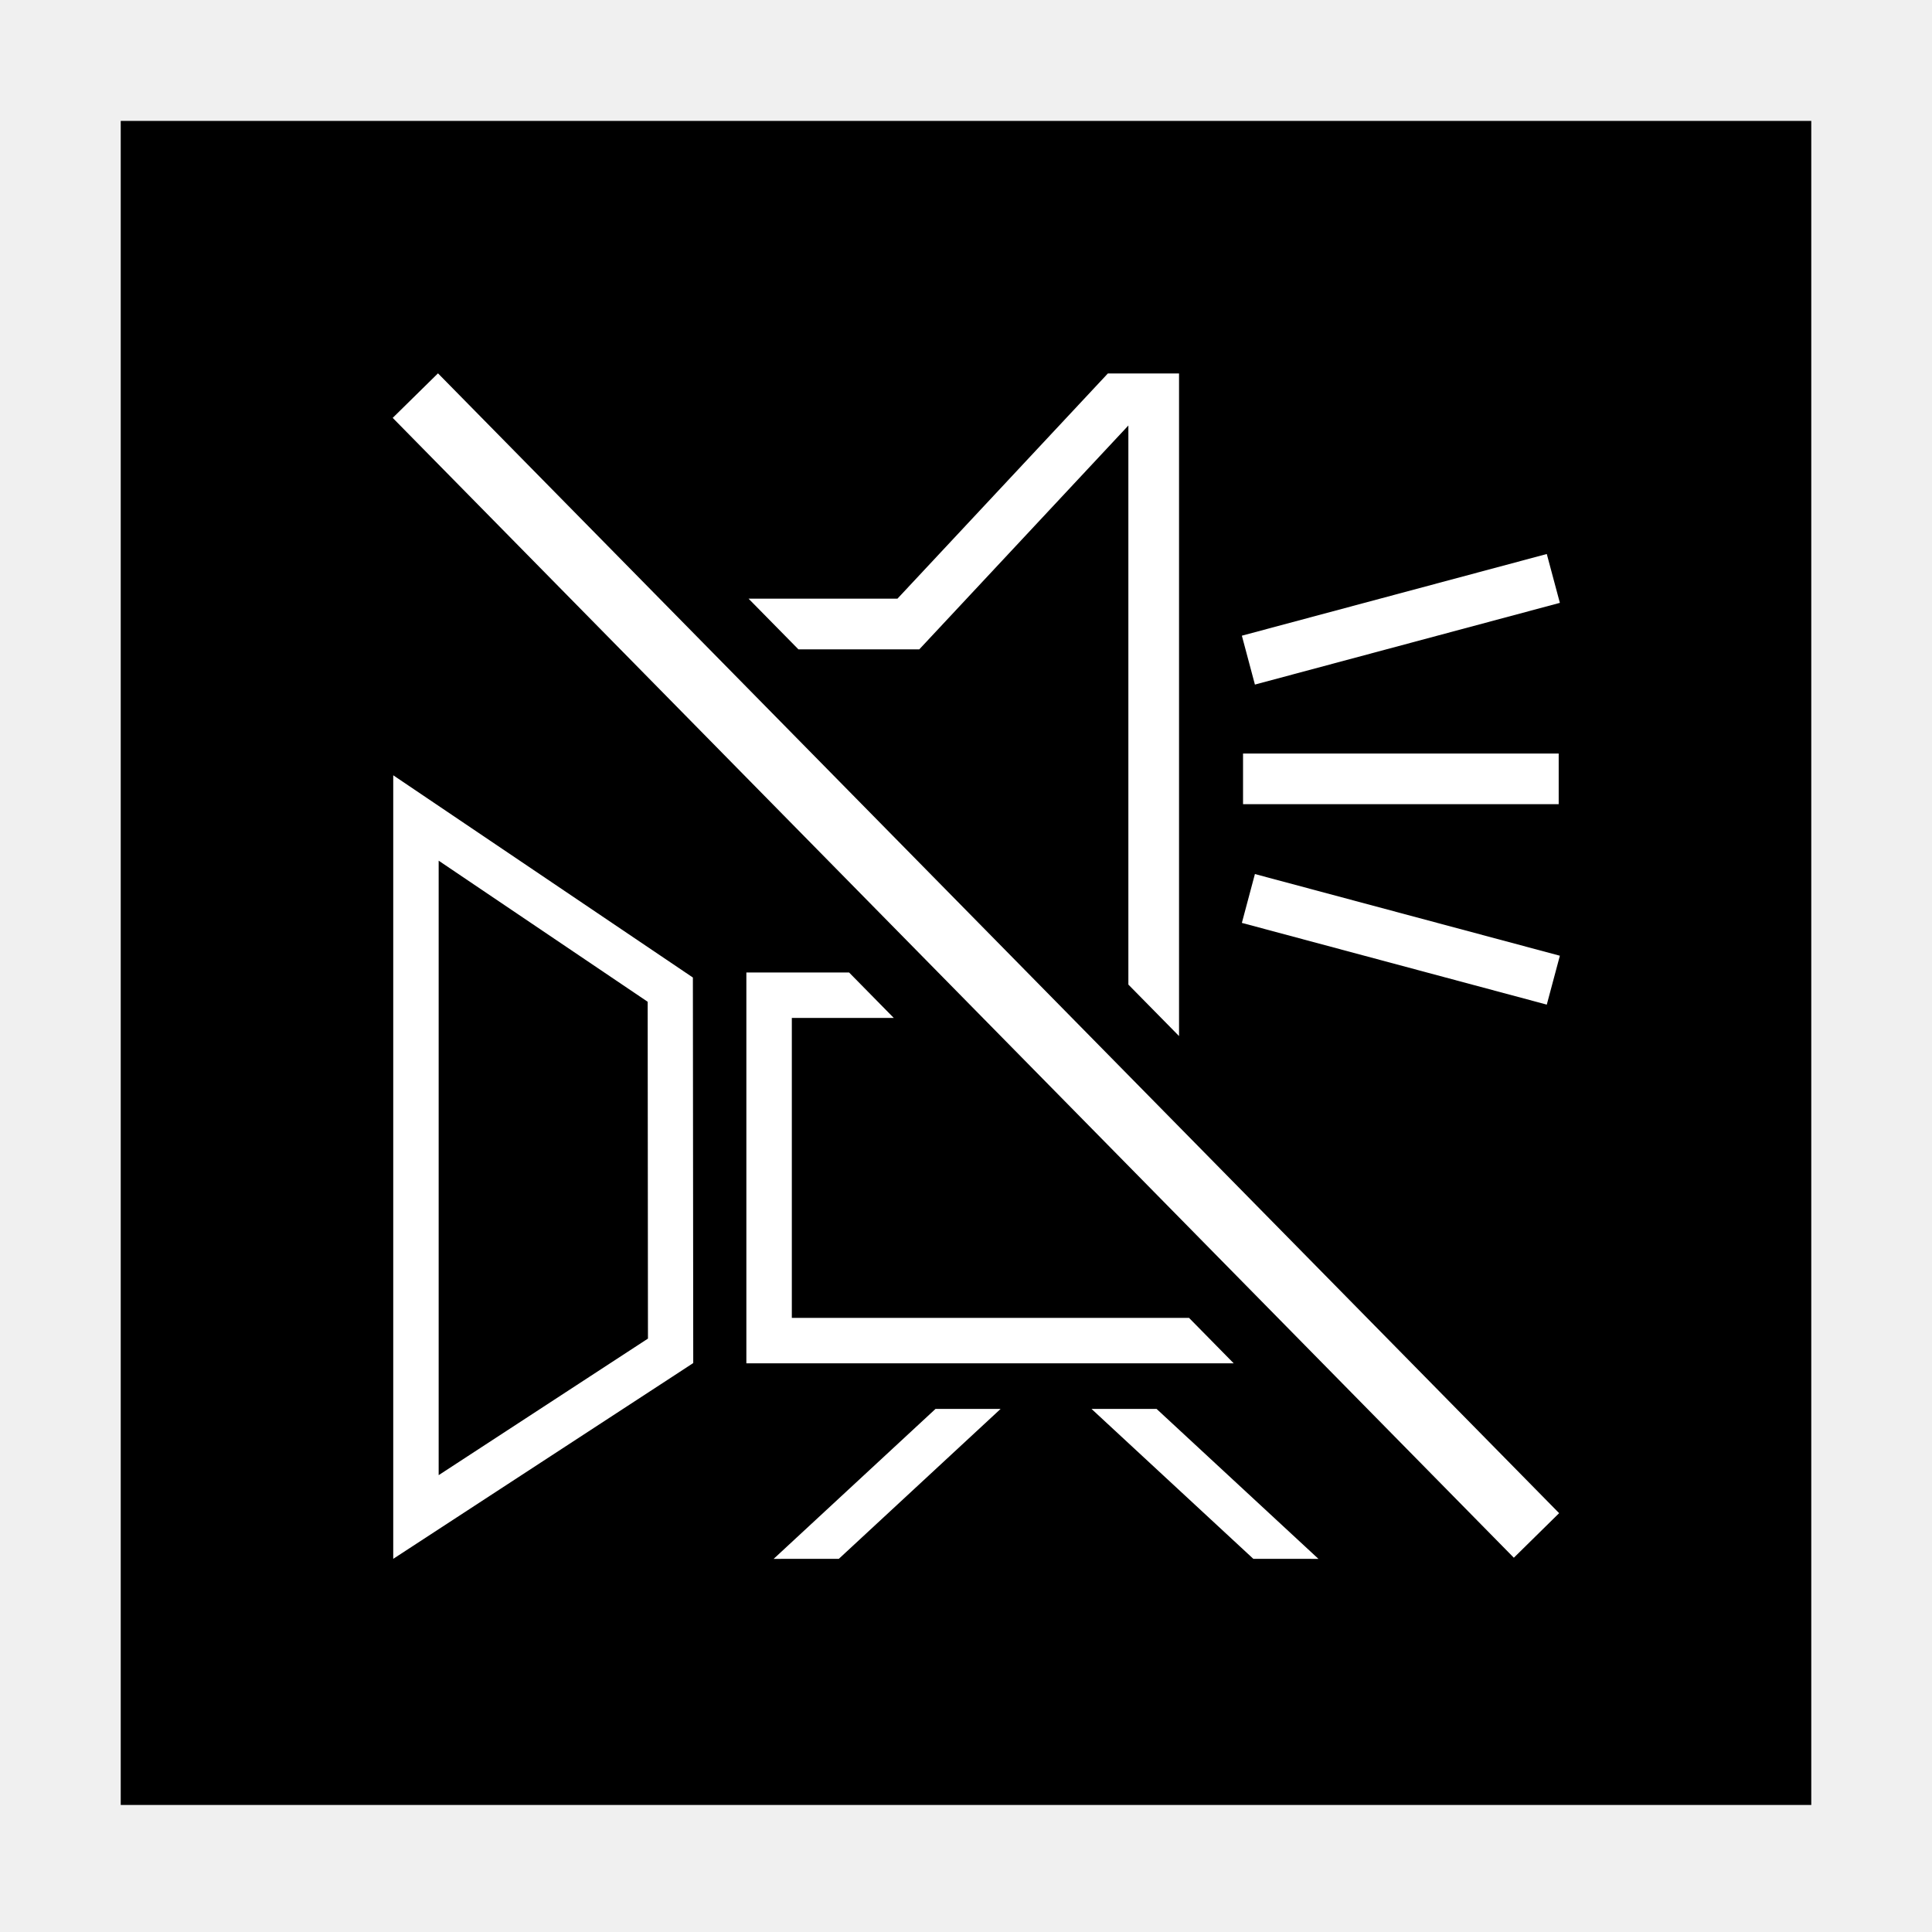
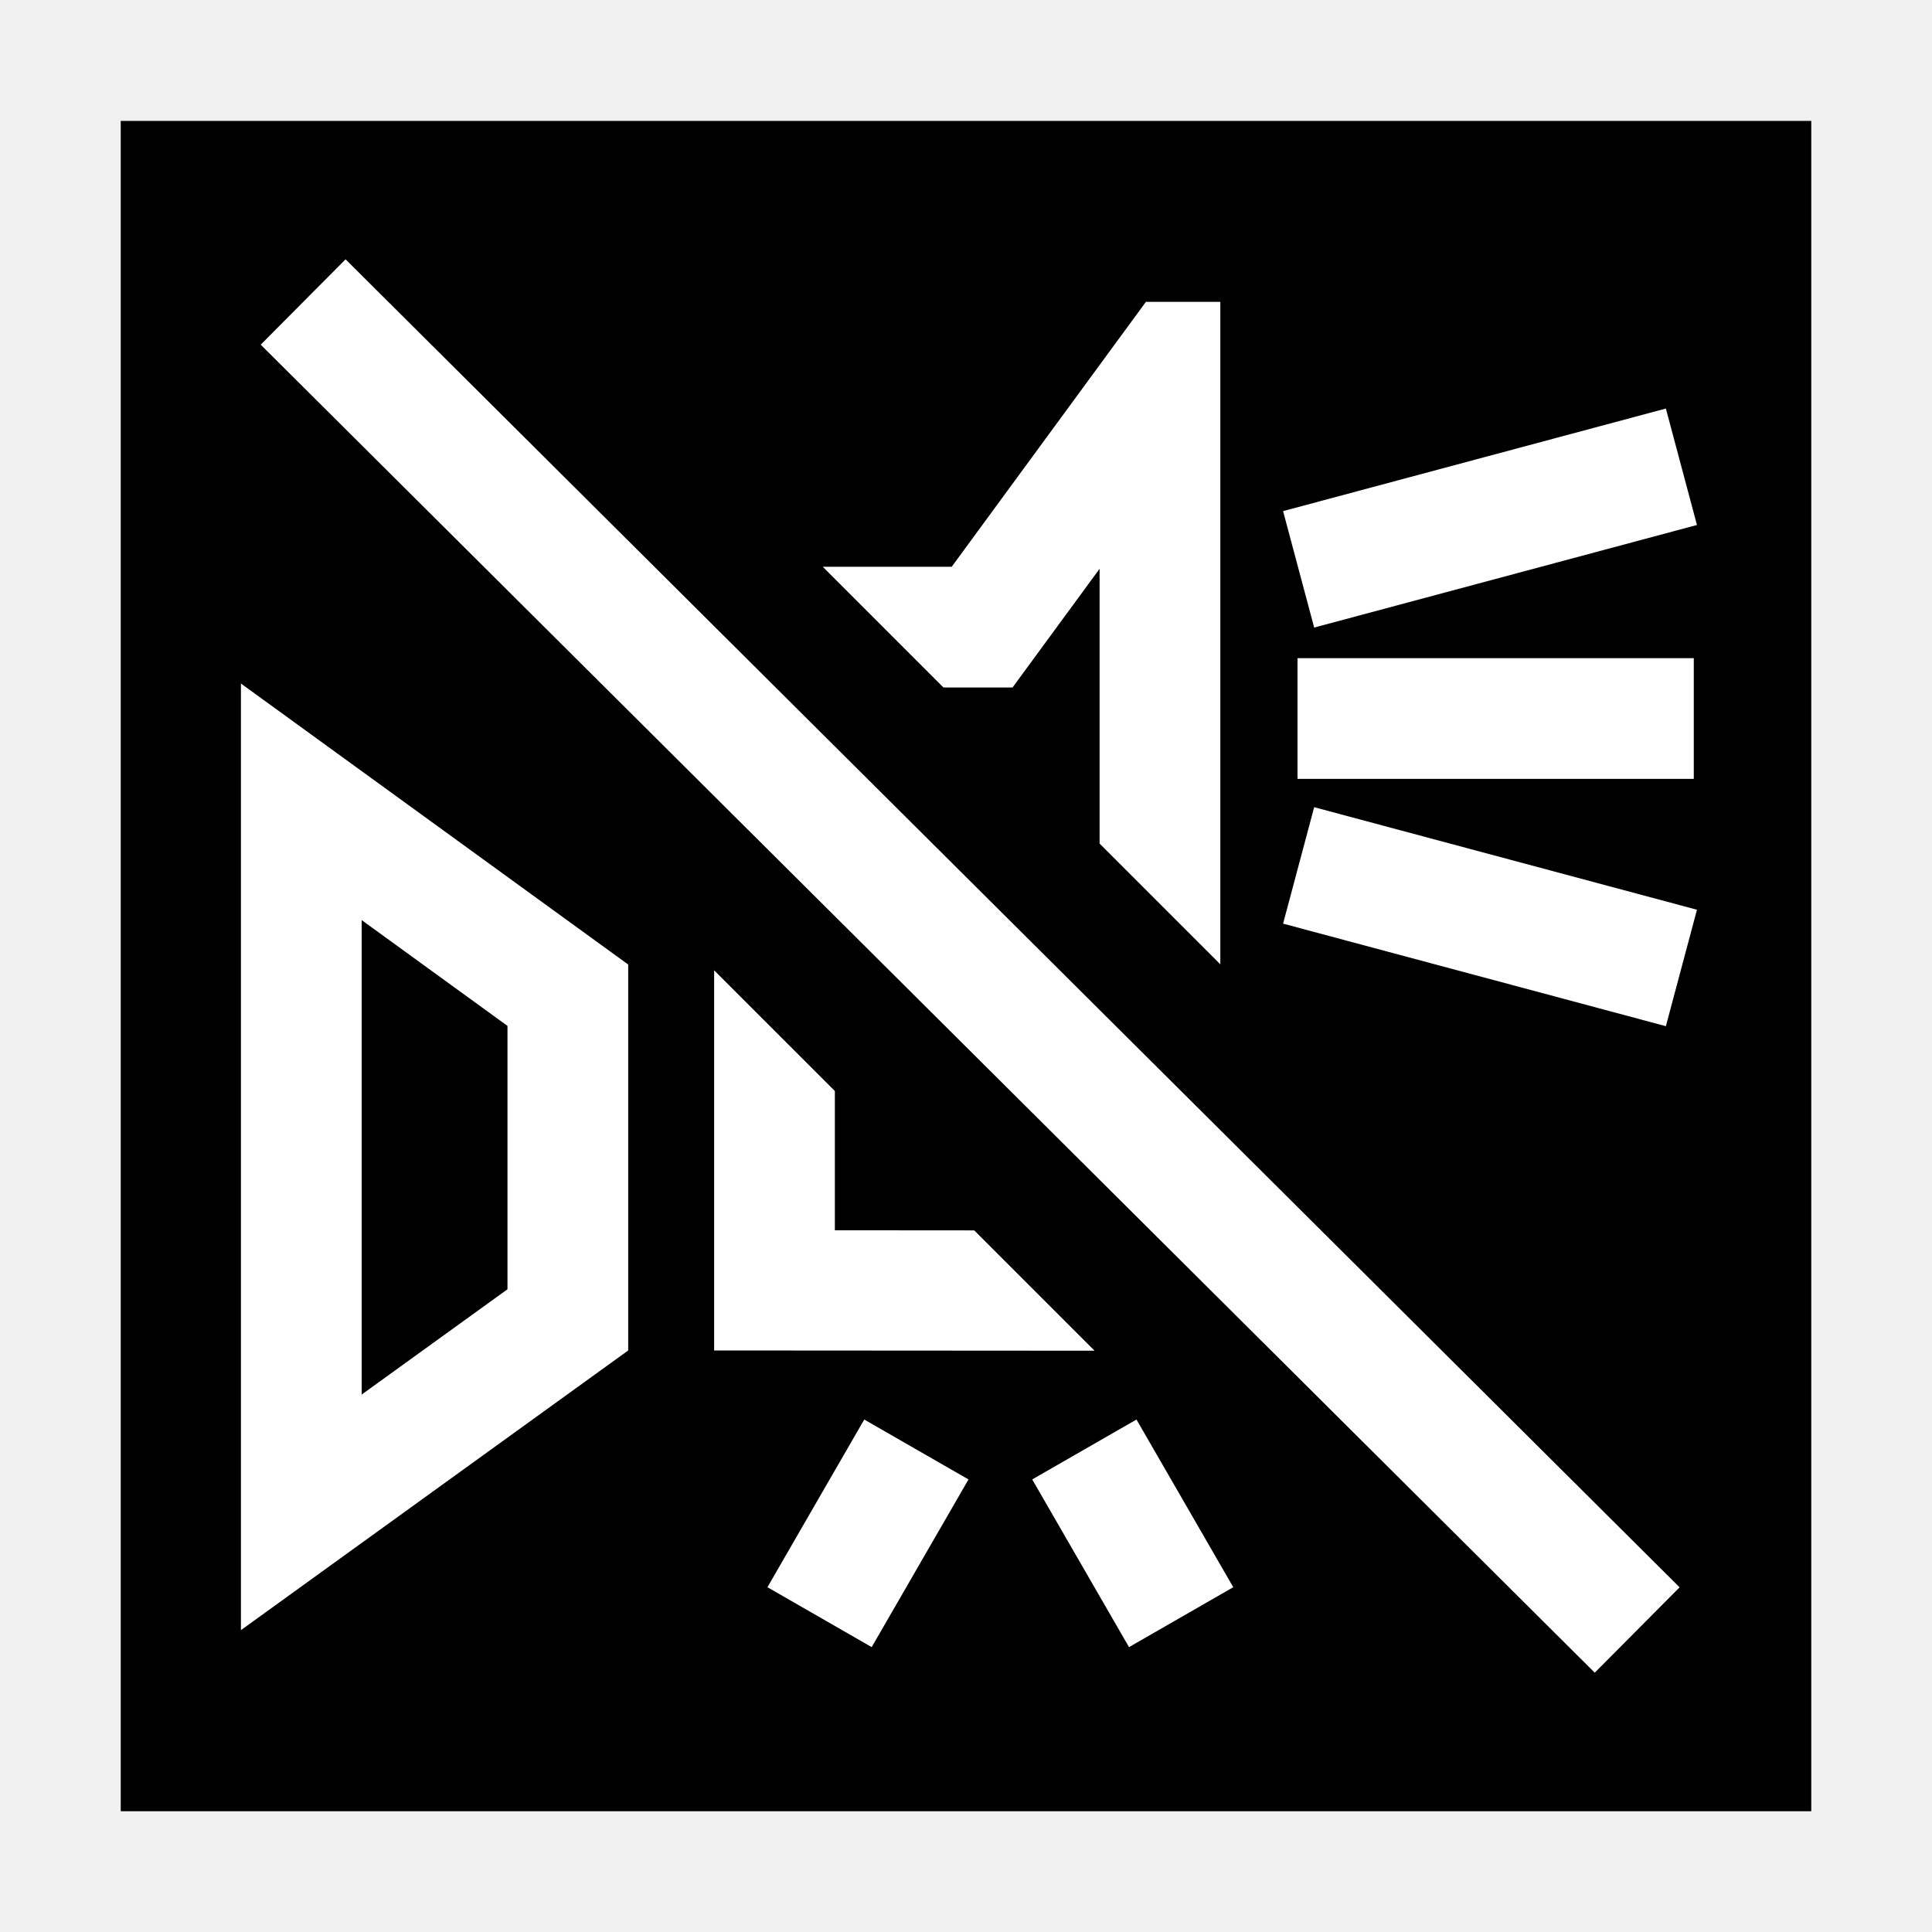
<svg xmlns="http://www.w3.org/2000/svg" xml:space="preserve" width="64px" height="64px" version="1.1" shape-rendering="geometricPrecision" text-rendering="geometricPrecision" image-rendering="optimizeQuality" fill-rule="evenodd" clip-rule="evenodd" viewBox="0 0 6400000 6400000">
-   <g id="Warstwa">
-     <polygon fill="{color}" points="6000074,5979168 399926,5979168 399926,400517 6000074,400517 " />
-     <path fill="#FFFFFF" d="M3941033 4516237l-1468601 0 0 -1294741 340280 0 147994 150475 -337682 0 0 993673 1315765 0 148112 150593 -145868 0zm426501 647724l-536227 -496778 -215436 119 535991 496541 215672 118zm-1804747 0l536228 -496778 215553 119 -535872 496541 -215909 118zm2451999 -3779l-3713904 -3775913 150002 -147522 3713904 3775795 -150002 147640zm-1109069 -1728093l0 -2194869 -235869 0 -696977 745993 -493116 0 165120 167837 400399 0 692607 -741505 0 0 0 1851991 167836 170553zm212011 -768198l1045643 0 0 -167719 -1045643 0 0 167719zm-3898 393312l1010091 270712 43347 -161931 -1010209 -270594 -43229 161813zm43229 -789459l1010209 -270712 -43347 -161813 -1010091 270594 43229 161931zm-1928882 2292194l-925523 603905 0 -2595622 992610 669929 1182 1277142 -68269 44646zm-81733 -125671l-693316 452368 0 -2035537 692371 467368 945 1115801z" />
+   <g id="Warstwa_1">
+     <polygon fill="{color}" points="6000074,5999956 399926,5999956 399926,400517 6000074,400517 " />
+     <path fill="#FFFFFF" d="M2765585 3614100l0 461344 461699 354 398627 398627 -1260252 -827 0 -1259306 399926 399808zm-1620847 -2755074l4419149 4399188 -281105 282760 -4419149 -4399188 281105 -282760zm2063530 4041782l-320673 555480 -345359 -198428 320673 -555479 345359 198427zm556424 -198427l320673 555479 -345358 198428 -320674 -555480 345359 -198427zm-2966611 -2438180l1282929 930956 0 1278441 -1282929 926468 0 -3135865zm883003 1134227l-483077 -350556 0 1571831 483077 -348784 0 -872491zm2361407 -2398494l0 2190853 0 3662 -3662 -3662 -396264 -396264 0 -910405 -288429 393312 -228783 0 -399926 -399927 427210 0 643355 -877569 246499 0zm310870 1673997l1268047 339689 -102994 385753 -1268047 -339690 102994 -385752zm-102994 -980800l1268047 -339807 102994 385753 -1268047 339807 -102994 -385753zm47835 487093l1312694 0 0 399926 -1312694 0 0 -399926z" />
  </g>
</svg>
